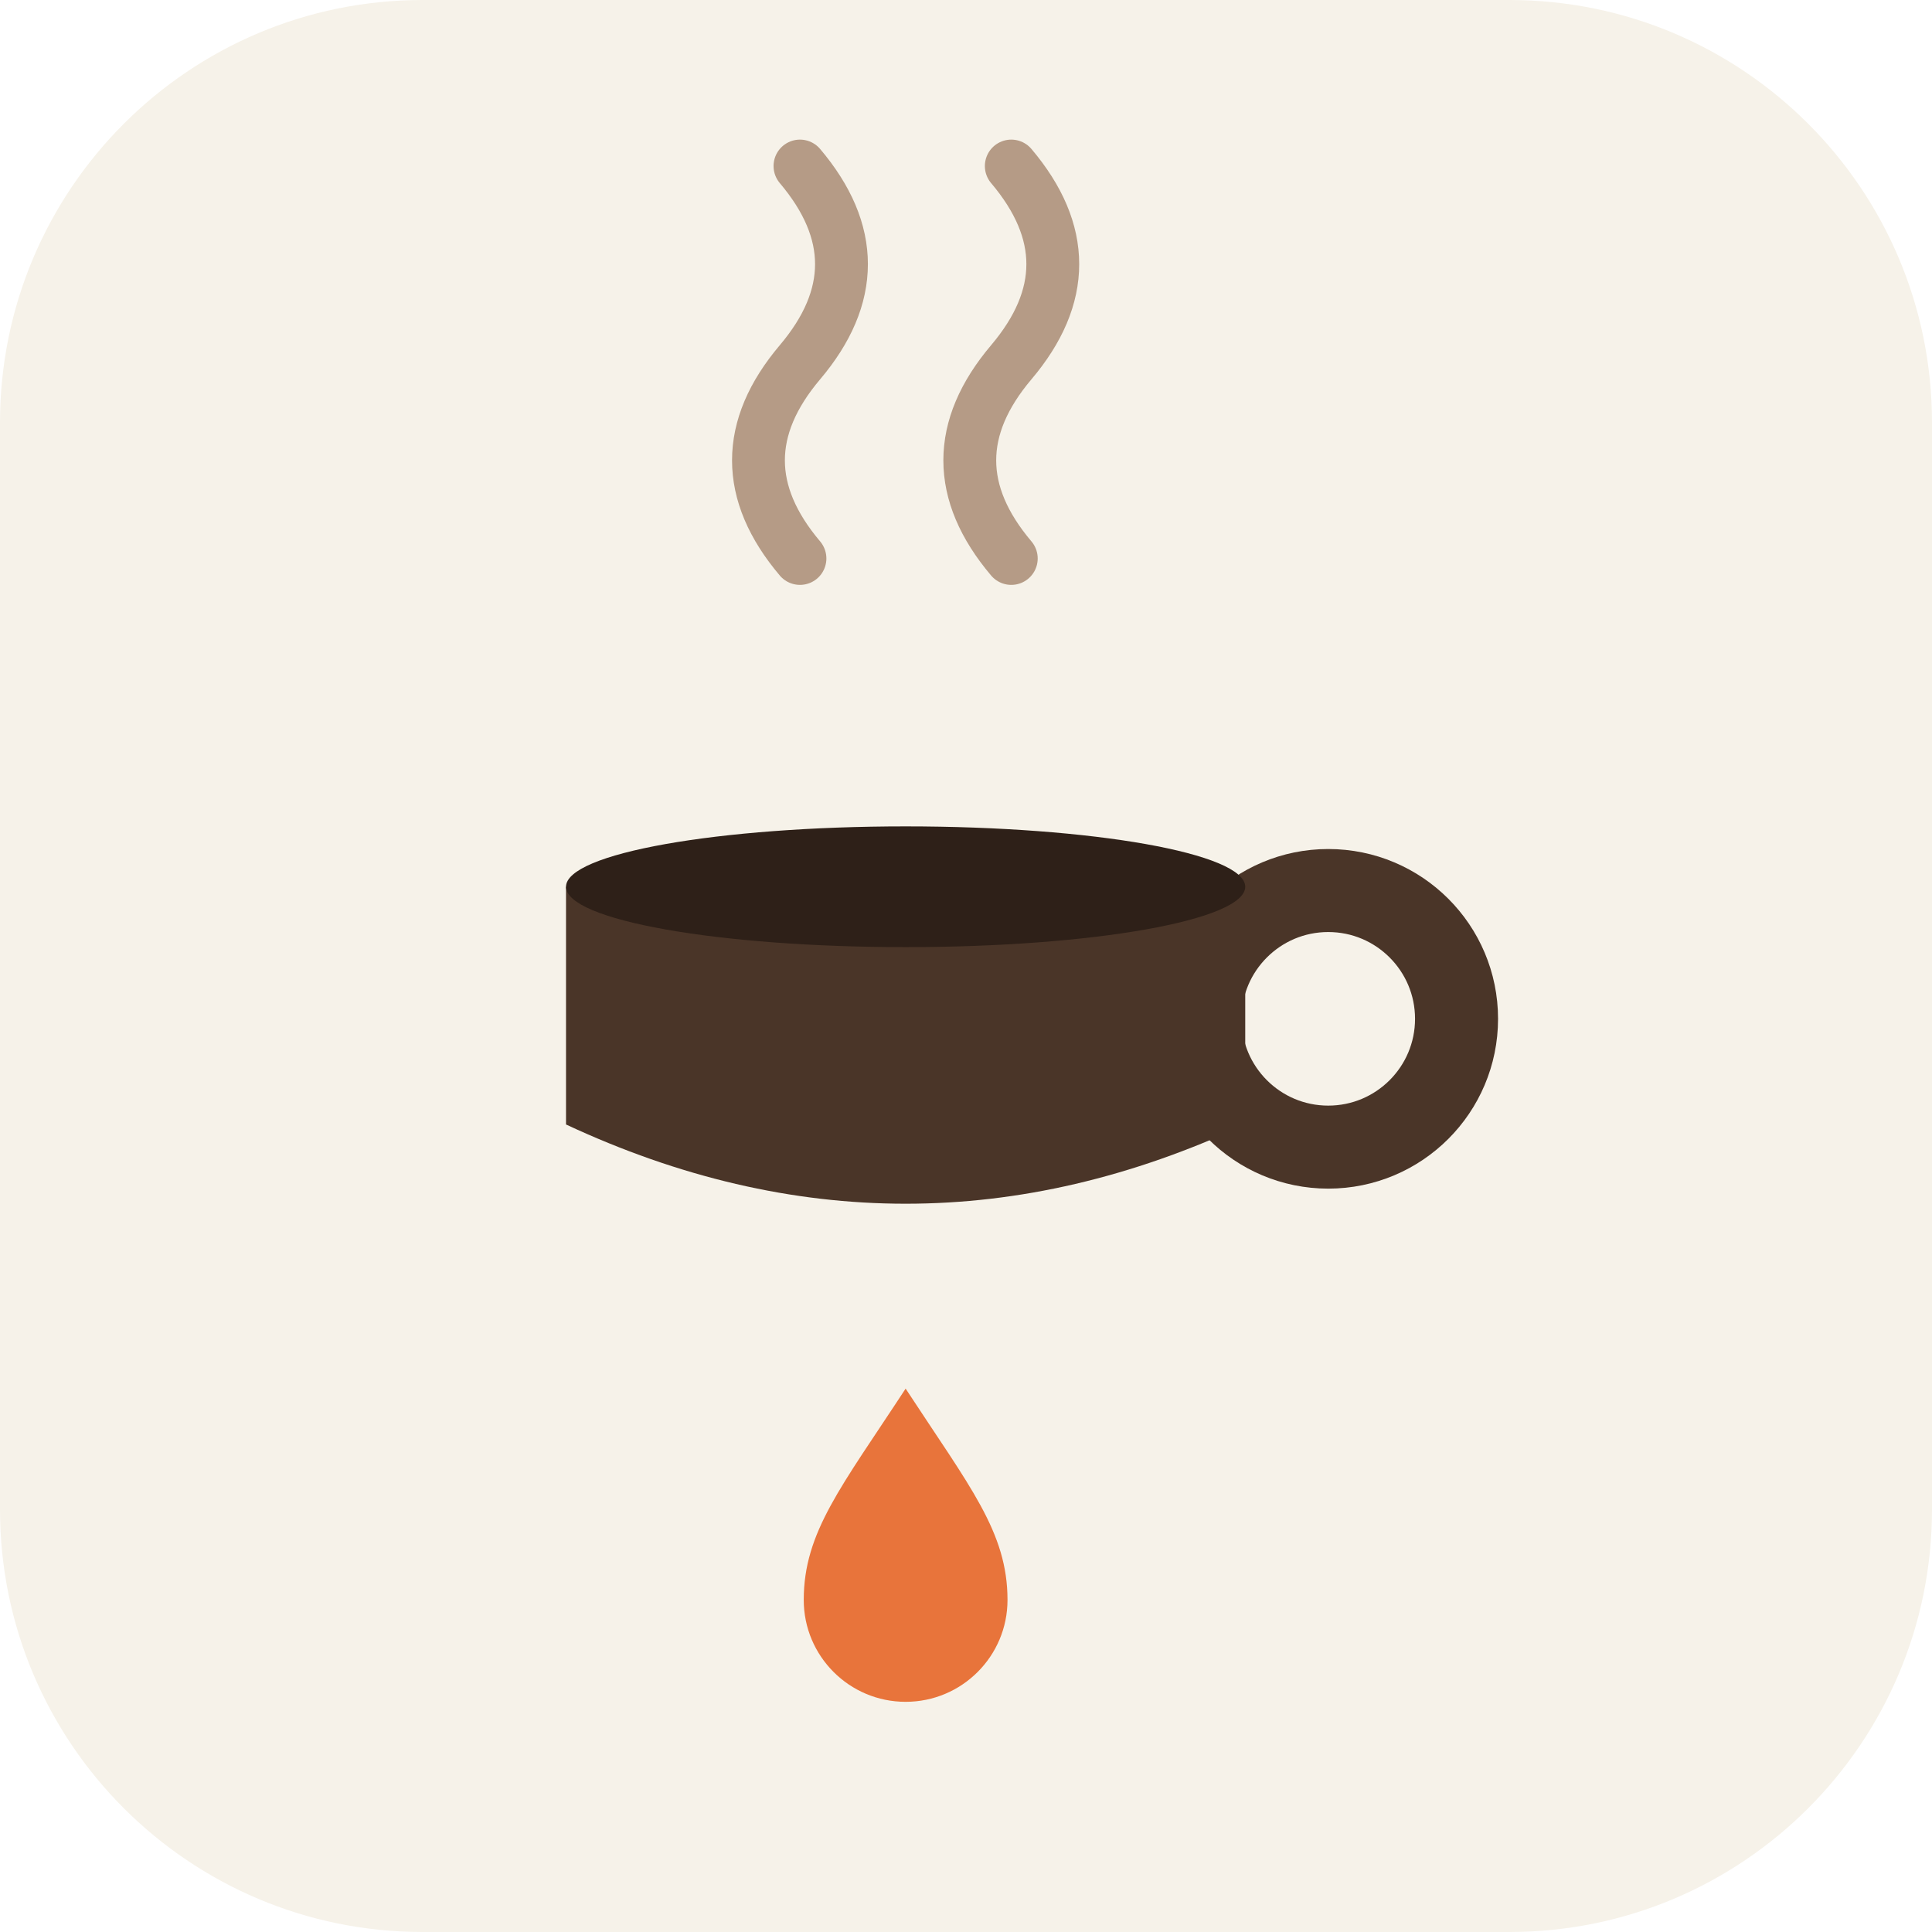
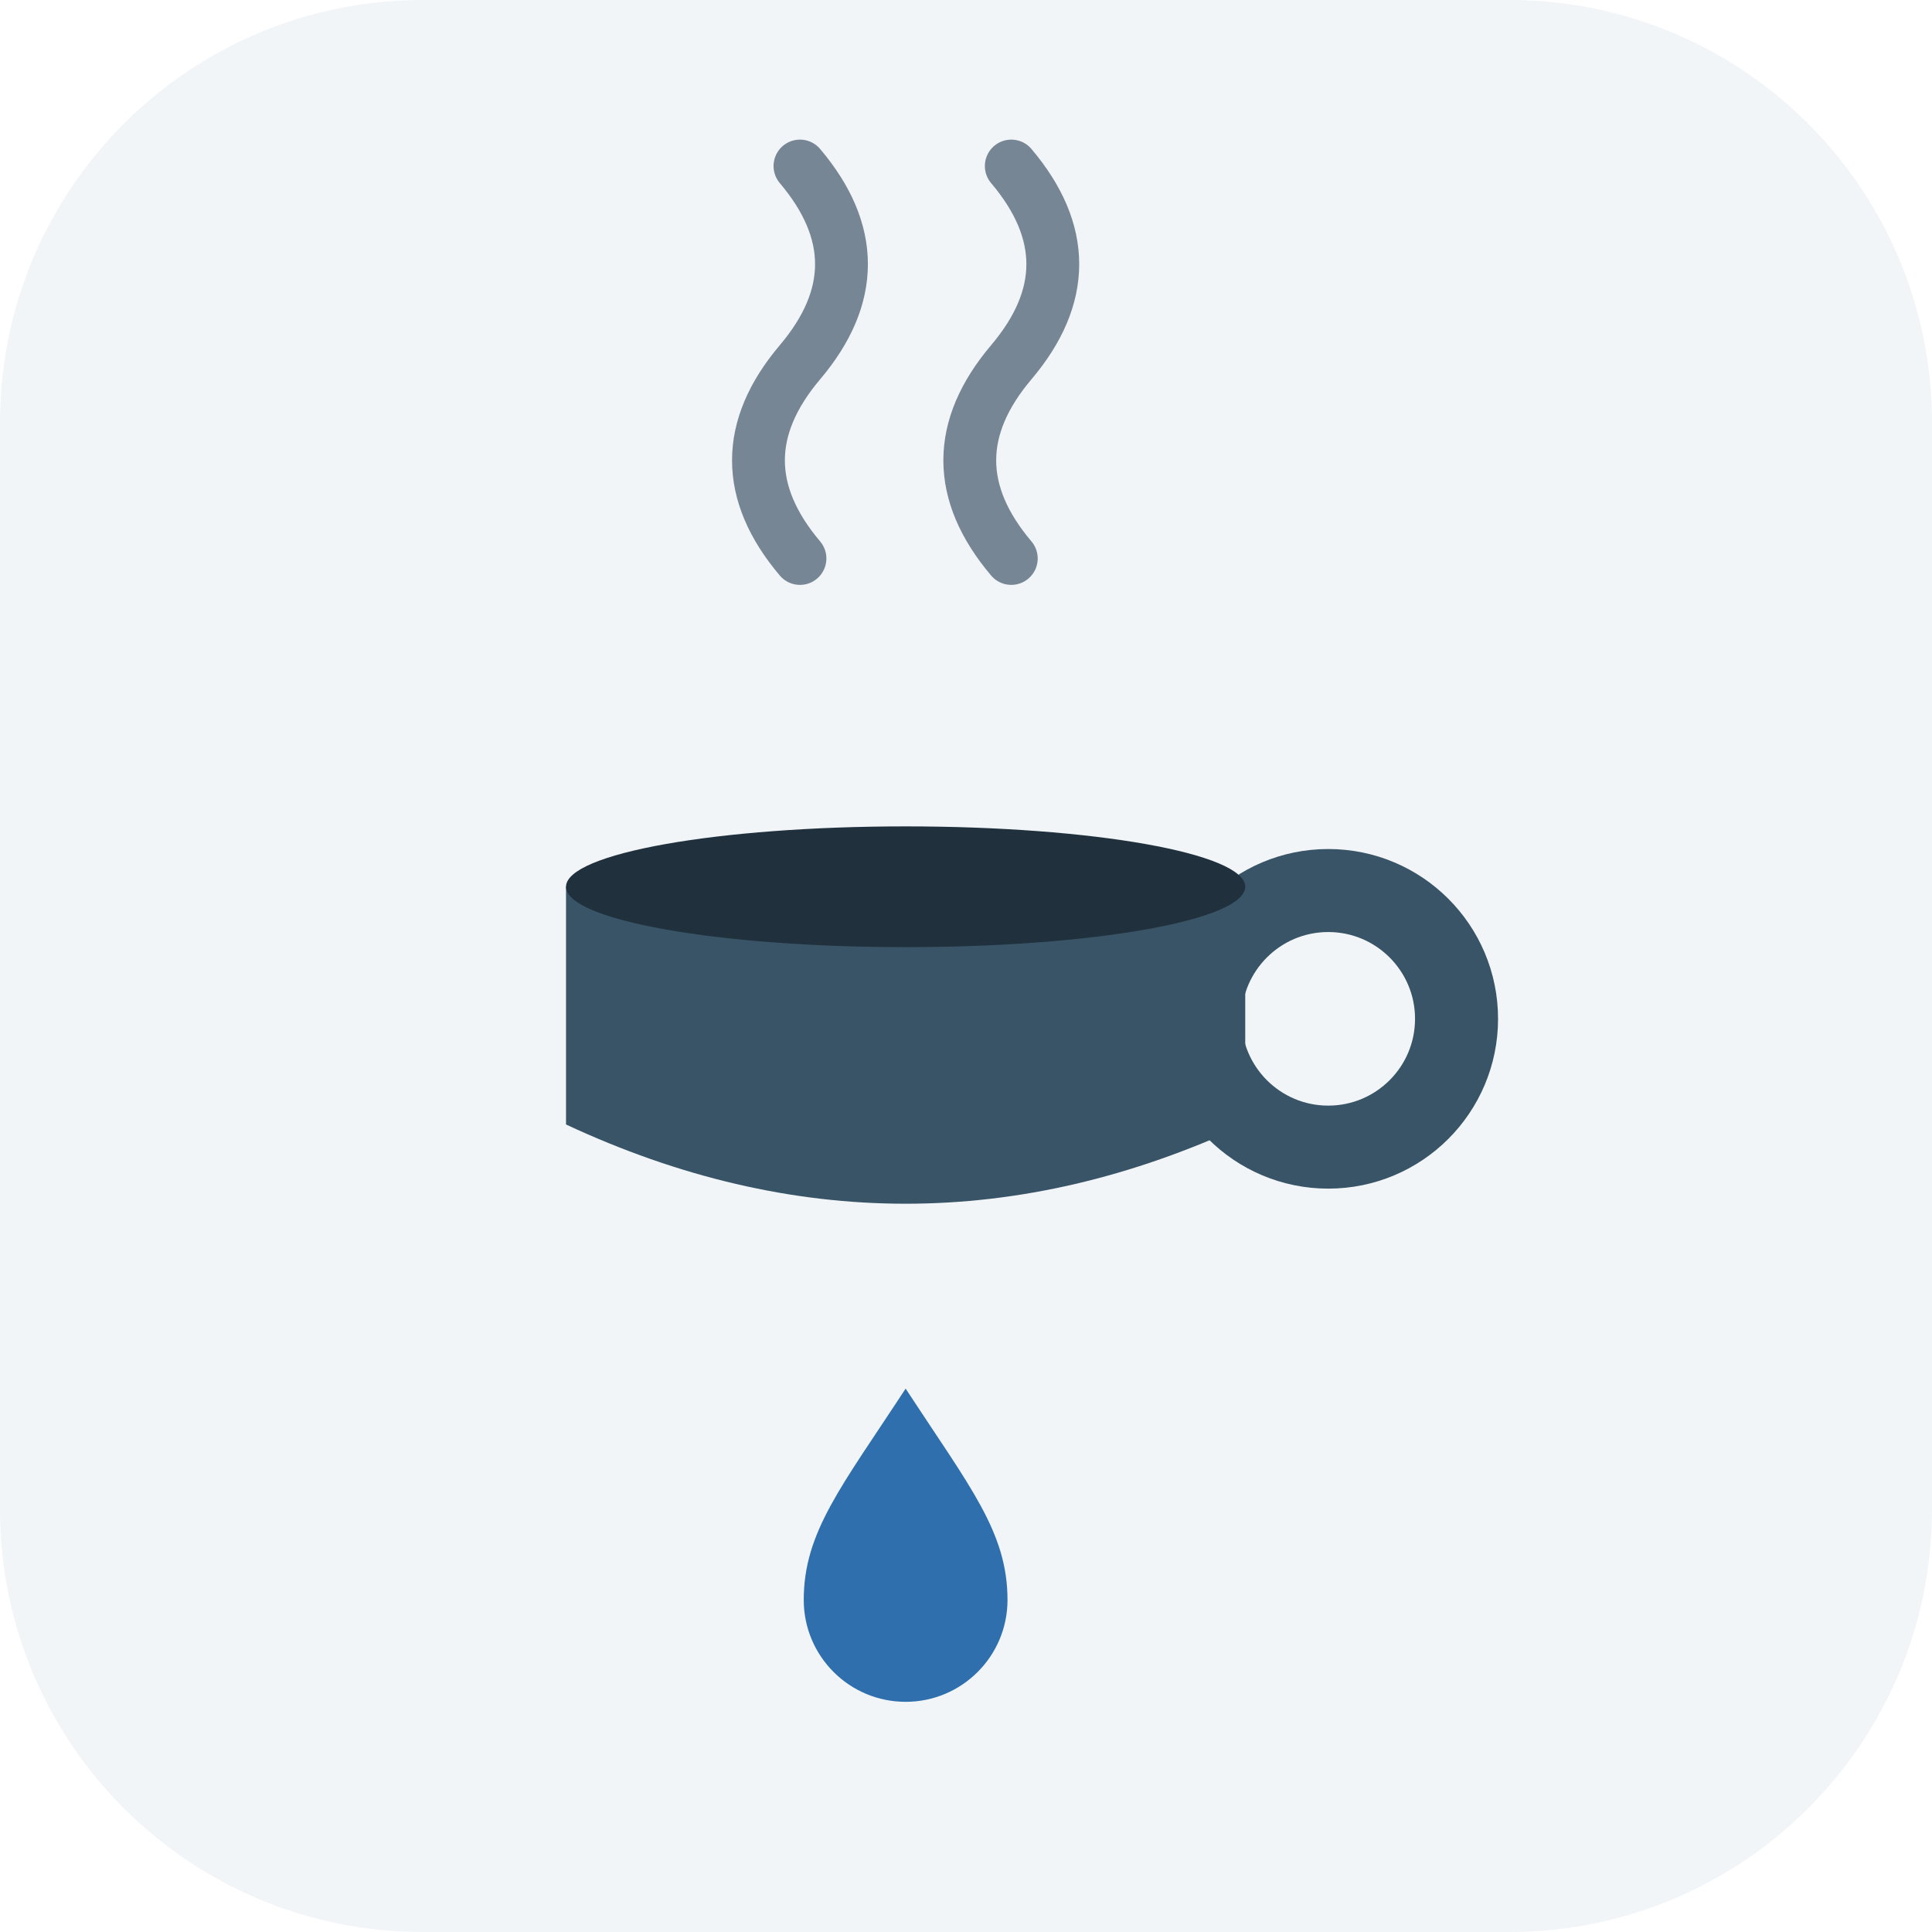
<svg xmlns="http://www.w3.org/2000/svg" width="512" height="512" viewBox="0 0 512 512">
-   <rect width="512" height="512" rx="112" fill="#F6F2E9" />
-   <g fill="none" stroke="#A98C74" stroke-width="14" stroke-linecap="round" opacity="0.85">
+   <rect width="512" height="512" rx="112" fill="#F1F5F8" />
+   <g fill="none" stroke="#607282" stroke-width="14" stroke-linecap="round" opacity="0.85">
    <path d="M212 148 q -22 -26 0 -52 q 22 -26 0 -52" />
    <path d="M268 148 q -22 -26 0 -52 q 22 -26 0 -52" />
  </g>
-   <circle cx="352" cy="270" r="34" fill="none" stroke="#4A3528" stroke-width="22" />
-   <path d="M150 235 H330 V298 Q240 340 150 298 Z" fill="#4A3528" />
-   <ellipse cx="240" cy="235" rx="90" ry="16" fill="#2E2018" />
-   <path d="M240 368 C 223 394 213 406 213 424 a27 27 0 1 0 54 0 C 267 406 257 394 240 368 Z" fill="#E8743B" />
+   <circle cx="352" cy="270" r="34" fill="none" stroke="#385466" stroke-width="22" />
+   <path d="M150 235 H330 V298 Q240 340 150 298 Z" fill="#385466" />
+   <ellipse cx="240" cy="235" rx="90" ry="16" fill="#20303D" />
+   <path d="M240 368 C 223 394 213 406 213 424 a27 27 0 1 0 54 0 C 267 406 257 394 240 368 Z" fill="#2F6FAD" />
</svg>
